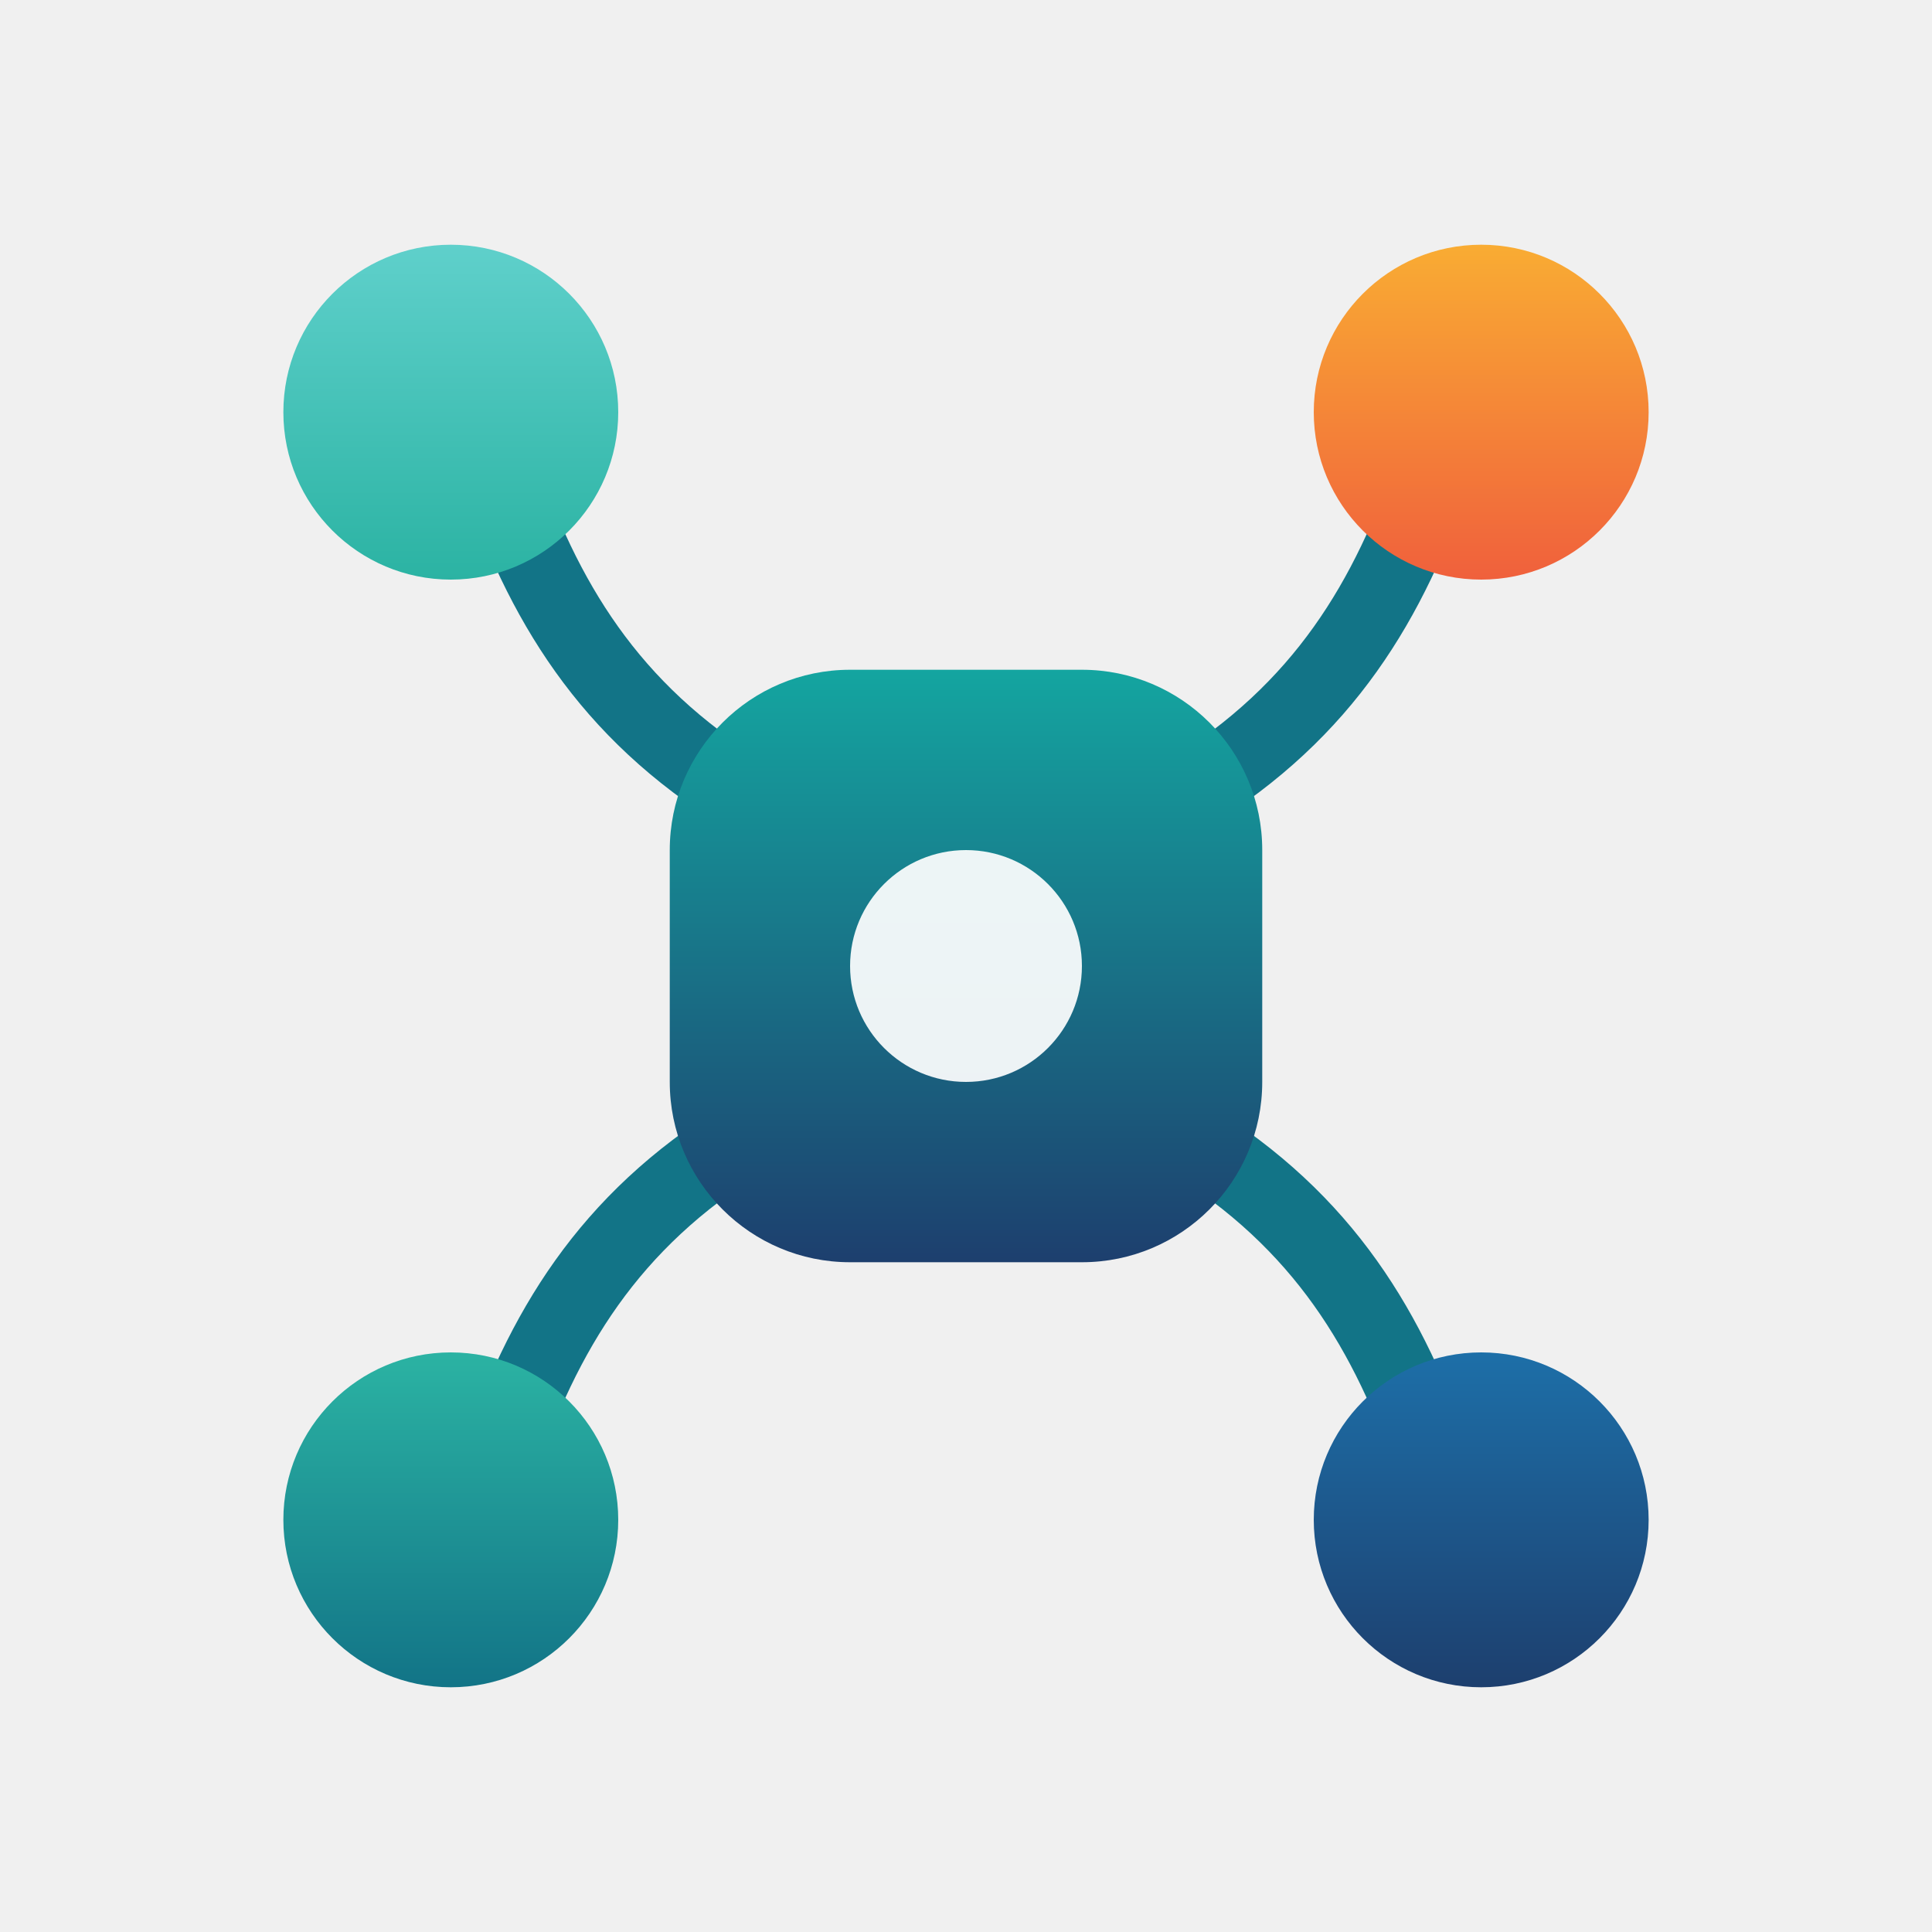
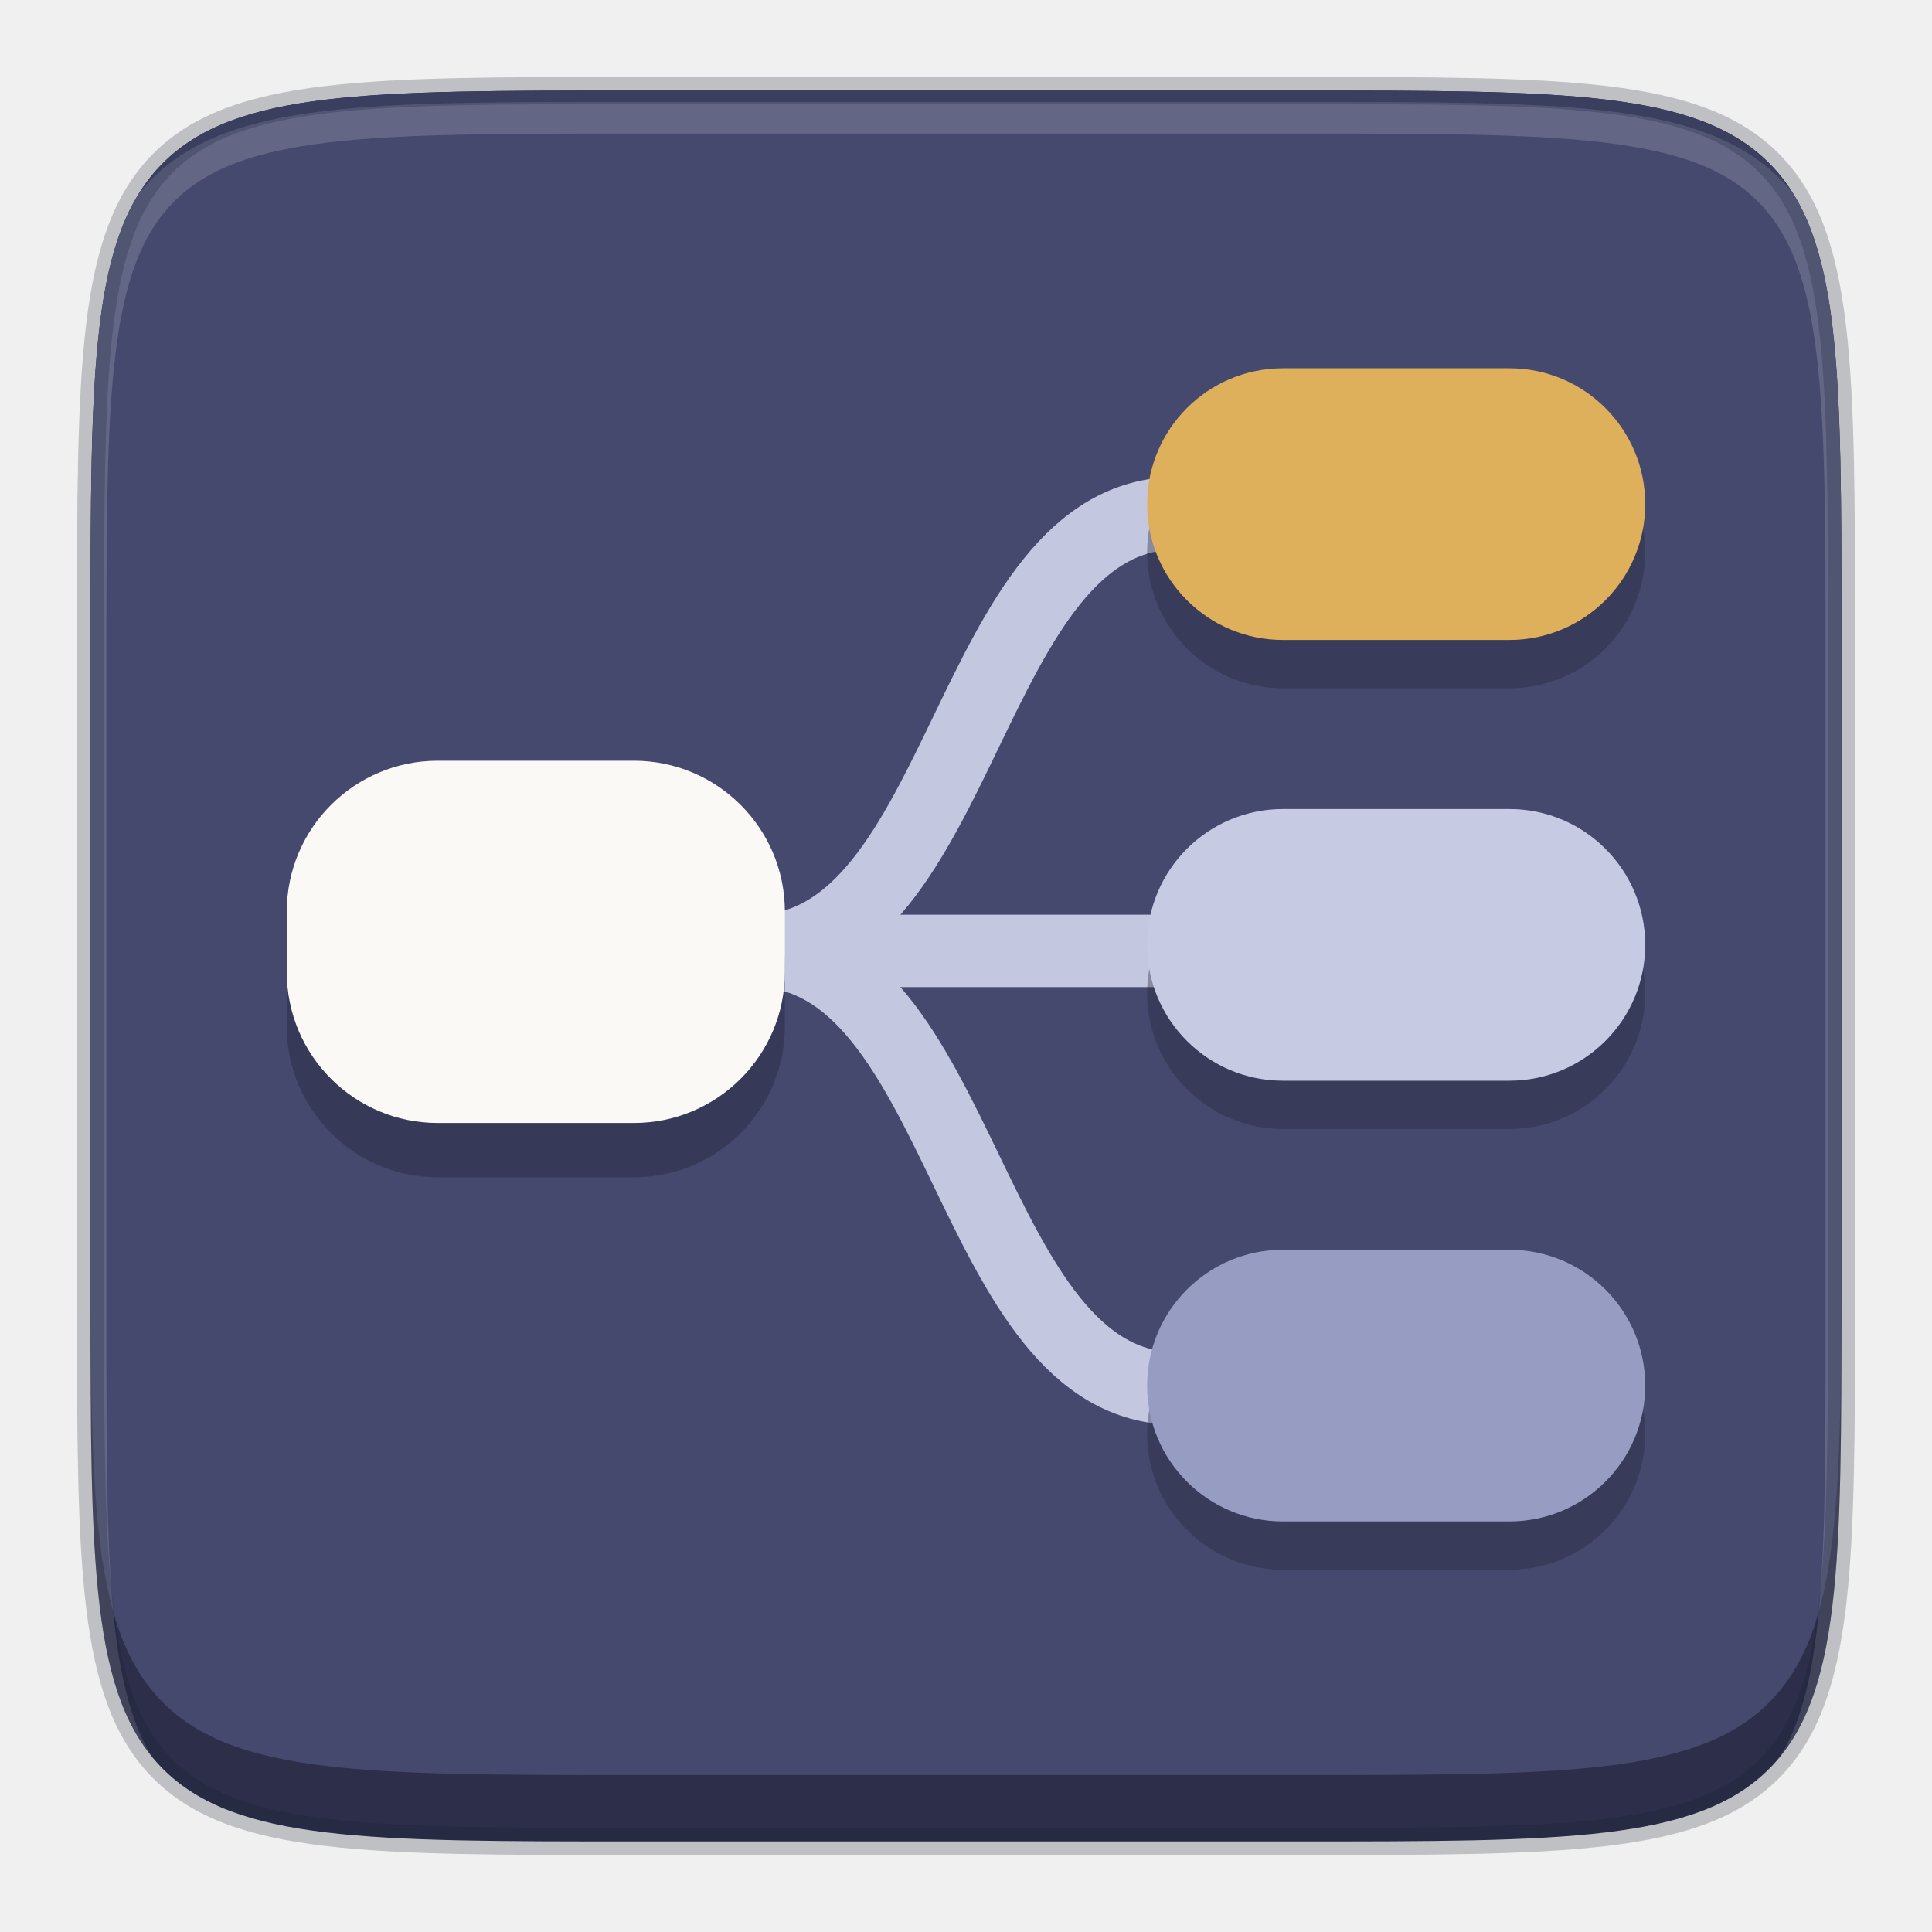
- <svg xmlns="http://www.w3.org/2000/svg" viewBox="0 0 150 150">
-   <g stroke="#127487" stroke-width="6" stroke-linecap="round" fill="none">
-     <path d="M62 64C50 58 44 50 40 40" />
-     <path d="M62 86C50 92 44 100 40 110" />
-     <path d="M88 64c12-6 18-14 22-24" />
-     <path d="M88 86c12 6 18 14 22 24" />
+ <svg xmlns="http://www.w3.org/2000/svg" viewBox="0 0 64 64" fill="none">
+   <defs>
+     <clipPath id="wb-mindmap-c">
+       <path d="M 21 3 H 43 C 51.8 3 56.2 3 58.6 5.4 C 61 7.8 61 12.2 61 21 V 43 C 61 51.8 61 56.2 58.6 58.6 C 56.2 61 51.8 61 43 61 H 21 C 12.2 61 7.8 61 5.4 58.6 C 3 56.2 3 51.8 3 43 V 21 C 3 12.2 3 7.8 5.4 5.4 C 7.8 3 12.2 3 21 3 Z" />
+     </clipPath>
+   </defs>
+   <g clip-path="url(#wb-mindmap-c)">
+     <rect x="2" y="2" width="60" height="60" fill="#2D2F4A" />
+     <path d="M 21 3 H 43 C 51.8 3 56.2 3 58.6 5.4 C 61 7.8 61 12.2 61 21 V 43 C 61 51.8 61 56.2 58.6 58.6 C 56.2 61 51.8 61 43 61 H 21 C 12.2 61 7.8 61 5.4 58.6 C 3 56.2 3 51.8 3 43 V 21 C 3 12.2 3 7.8 5.4 5.4 C 7.8 3 12.2 3 21 3 Z" transform="translate(0, -2.2)" fill="#46496E" />
+     <path d="M 21 3 H 43 C 51.8 3 56.2 3 58.6 5.4 C 61 7.8 61 12.2 61 21 V 43 C 61 51.8 61 56.2 58.6 58.6 C 56.2 61 51.8 61 43 61 H 21 C 12.2 61 7.8 61 5.4 58.6 C 3 56.2 3 51.8 3 43 V 21 C 3 12.2 3 7.8 5.4 5.4 C 7.8 3 12.2 3 21 3 Z" transform="translate(0, 0.9)" fill="none" stroke="#FFFFFF" stroke-opacity="0.16" stroke-width="1.05" />
  </g>
-   <linearGradient id="mm_center" x1="75" x2="75" y1="52" y2="98" gradientUnits="userSpaceOnUse">
-     <stop stop-color="#14A5A0" offset="0" />
-     <stop stop-color="#1D3F6E" offset="1" />
-   </linearGradient>
-   <rect x="52" y="52" width="46" height="46" rx="14" fill="url(#mm_center)" />
-   <circle cx="75" cy="75" r="9" fill="#fff" opacity=".92" />
-   <linearGradient id="mm_n1" x1="35" x2="35" y1="19" y2="45" gradientUnits="userSpaceOnUse">
-     <stop stop-color="#5FD0CB" offset="0" />
-     <stop stop-color="#2BB3A3" offset="1" />
-   </linearGradient>
-   <circle cx="35" cy="32" r="13" fill="url(#mm_n1)" />
-   <linearGradient id="mm_n2" x1="35" x2="35" y1="105" y2="131" gradientUnits="userSpaceOnUse">
-     <stop stop-color="#2BB3A3" offset="0" />
-     <stop stop-color="#127487" offset="1" />
-   </linearGradient>
-   <circle cx="35" cy="118" r="13" fill="url(#mm_n2)" />
-   <linearGradient id="mm_n3" x1="115" x2="115" y1="19" y2="45" gradientUnits="userSpaceOnUse">
-     <stop stop-color="#F9AC33" offset="0" />
-     <stop stop-color="#F0603C" offset="1" />
-   </linearGradient>
-   <circle cx="115" cy="32" r="13" fill="url(#mm_n3)" />
-   <linearGradient id="mm_n4" x1="115" x2="115" y1="105" y2="131" gradientUnits="userSpaceOnUse">
-     <stop stop-color="#1D6FA8" offset="0" />
-     <stop stop-color="#1D3F6E" offset="1" />
-   </linearGradient>
-   <circle cx="115" cy="118" r="13" fill="url(#mm_n4)" />
+   <path d="M 21 3 H 43 C 51.8 3 56.2 3 58.6 5.4 C 61 7.8 61 12.2 61 21 V 43 C 61 51.8 61 56.2 58.6 58.6 C 56.2 61 51.8 61 43 61 H 21 C 12.2 61 7.8 61 5.4 58.6 C 3 56.2 3 51.8 3 43 V 21 C 3 12.2 3 7.8 5.4 5.4 C 7.8 3 12.2 3 21 3 Z" fill="none" stroke="#0F172A" stroke-opacity="0.22" stroke-width="0.9" />
+   <path d="M25 31.5C32 31.5 32 17 39 17" fill="none" stroke="#C4C7E0" stroke-width="2.4" stroke-linecap="round" />
+   <path d="M25 31.5H39" fill="none" stroke="#C4C7E0" stroke-width="2.4" stroke-linecap="round" />
+   <path d="M25 31.5C32 31.5 32 46 39 46" fill="none" stroke="#C4C7E0" stroke-width="2.4" stroke-linecap="round" />
+   <rect x="9.5" y="27" width="16.5" height="12" rx="5" fill="#25273E" fill-opacity="0.45" />
+   <rect x="9.5" y="25.2" width="16.5" height="12" rx="5" fill="#FAF9F6" />
+   <rect x="38" y="13.8" width="16.5" height="9" rx="4.5" fill="#25273E" fill-opacity="0.38" />
+   <rect x="38" y="12.2" width="16.5" height="9" rx="4.5" fill="#DFB05C" />
+   <rect x="38" y="28.4" width="16.5" height="9" rx="4.5" fill="#25273E" fill-opacity="0.38" />
+   <rect x="38" y="26.8" width="16.5" height="9" rx="4.5" fill="#C7CAE3" />
+   <rect x="38" y="43" width="16.5" height="9" rx="4.5" fill="#25273E" fill-opacity="0.38" />
+   <rect x="38" y="41.4" width="16.5" height="9" rx="4.5" fill="#979CC2" />
</svg>
